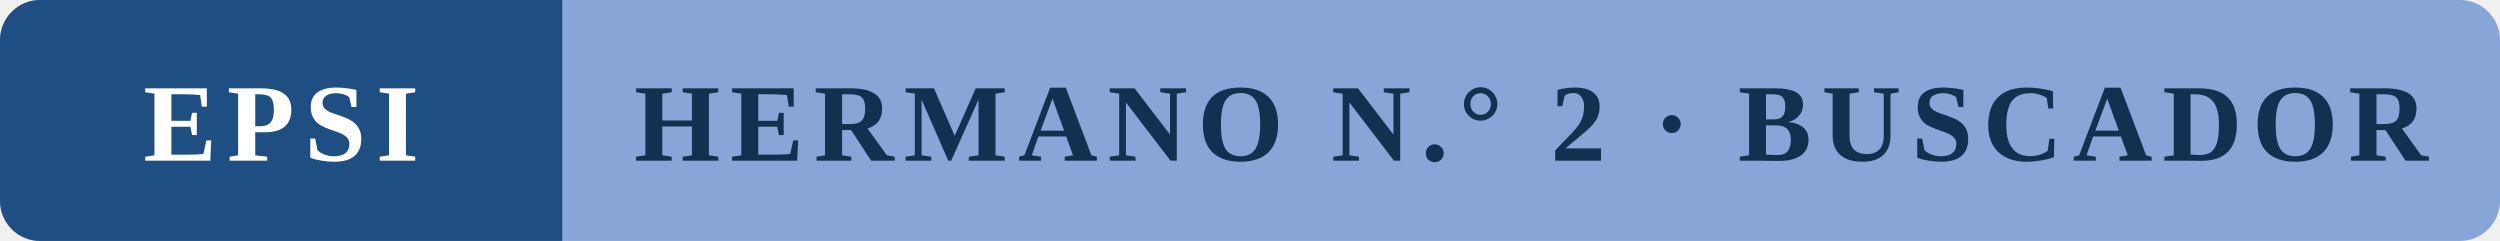
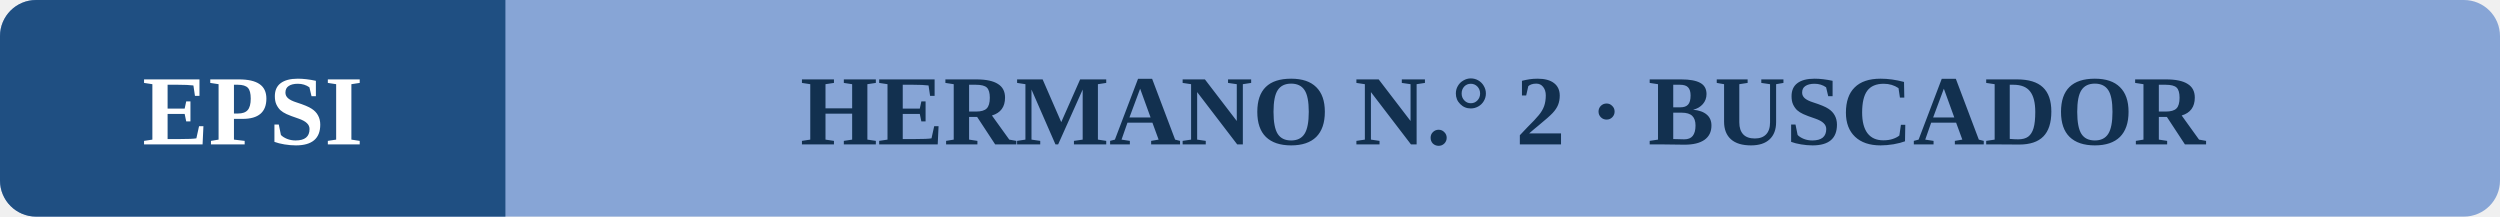
- <svg xmlns="http://www.w3.org/2000/svg" width="249" height="24" viewBox="0 0 249 24" role="img" aria-label="epsi: hermano N.° 2, grado Buscador">
-   <rect width="249" height="24" rx="4" fill="#87a5d6" />
+ <svg xmlns="http://www.w3.org/2000/svg" width="277" height="24" viewBox="0 0 277 24" role="img" aria-label="epsi: hermano N.° 2, grado Buscador">
+   <rect width="277" height="24" rx="4" fill="#87a5d6" />
  <path d="M4 0h52v24H4a4 4 0 0 1-4-4V4a4 4 0 0 1 4-4z" fill="#1f4f82" />
-   <g font-family="Georgia,'Times New Roman',serif" font-size="11" font-weight="700" text-anchor="middle" letter-spacing="1">
-     <text x="28" y="16" fill="#ffffff">EPSI</text>
-     <text x="152.5" y="16" fill="#12304f">HERMANO N.° 2 · BUSCADOR</text>
+   <g font-family="Georgia,'Times New Roman',serif" font-size="11" font-weight="700" text-anchor="middle">
+     <text x="28" y="16" fill="#ffffff" textLength="34" lengthAdjust="spacingAndGlyphs">EPSI</text>
+     <text x="166.5" y="16" fill="#12304f" textLength="197" lengthAdjust="spacingAndGlyphs">HERMANO N.° 2 · BUSCADOR</text>
  </g>
</svg>
